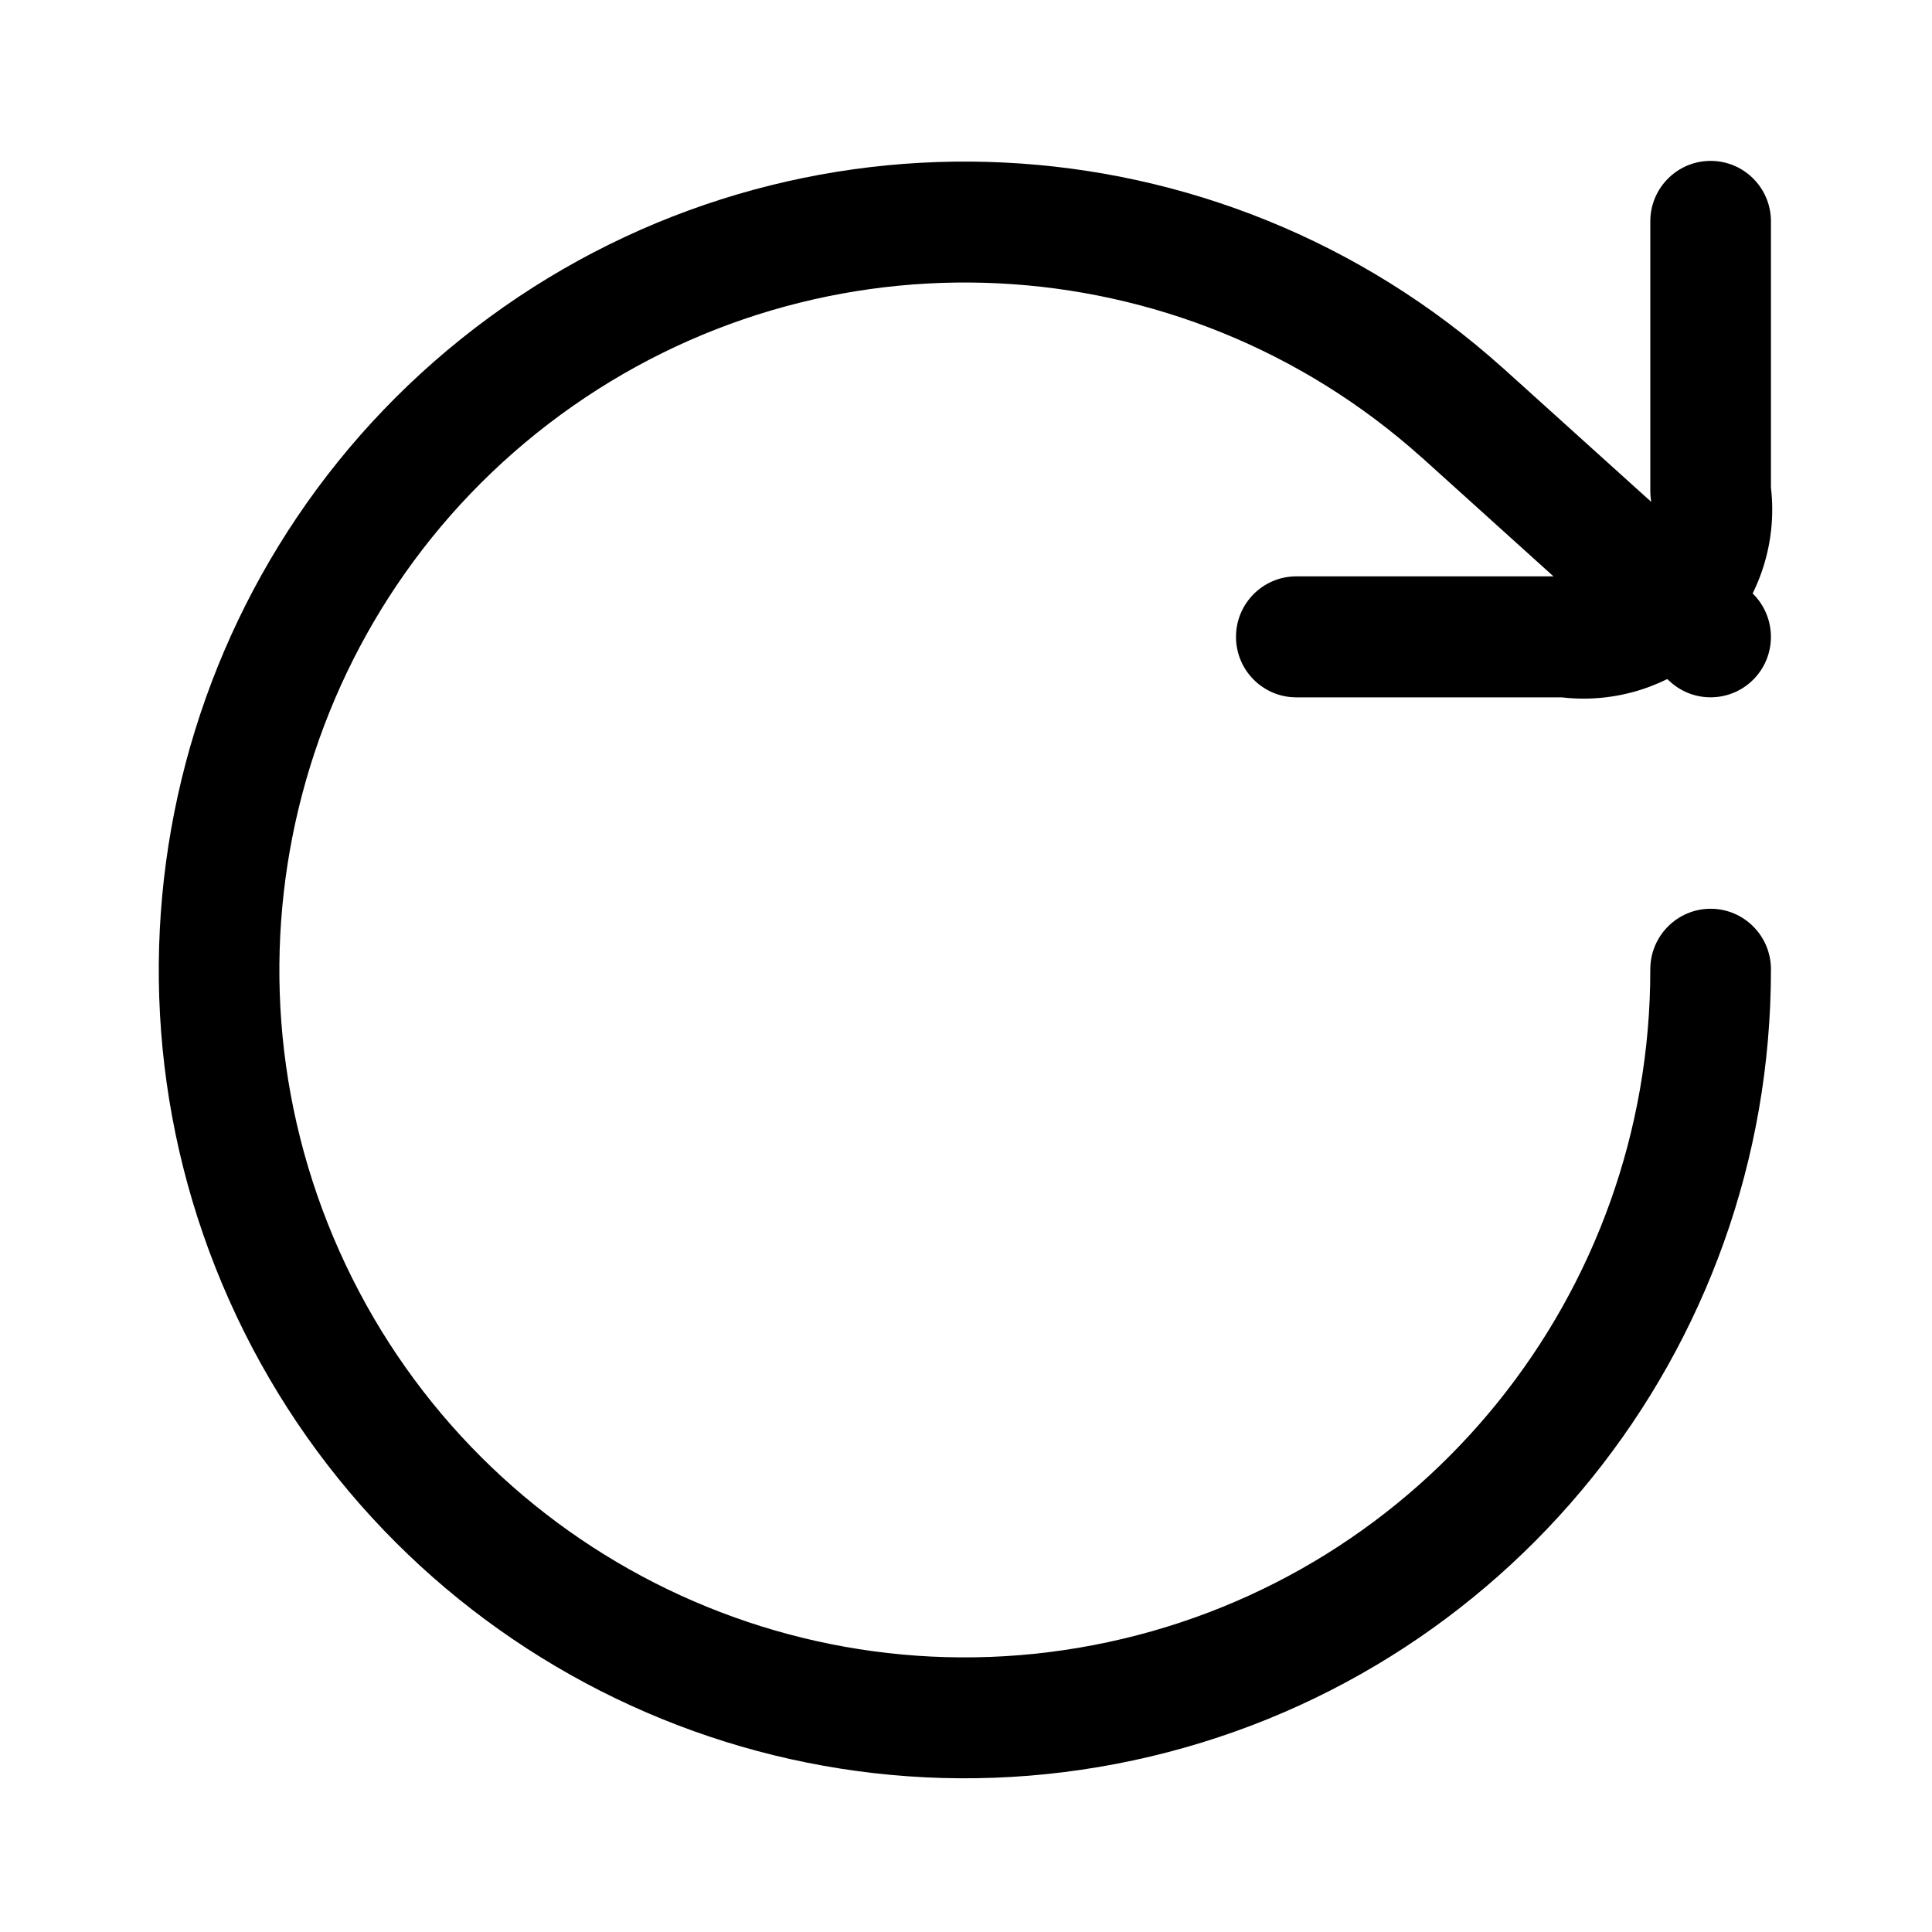
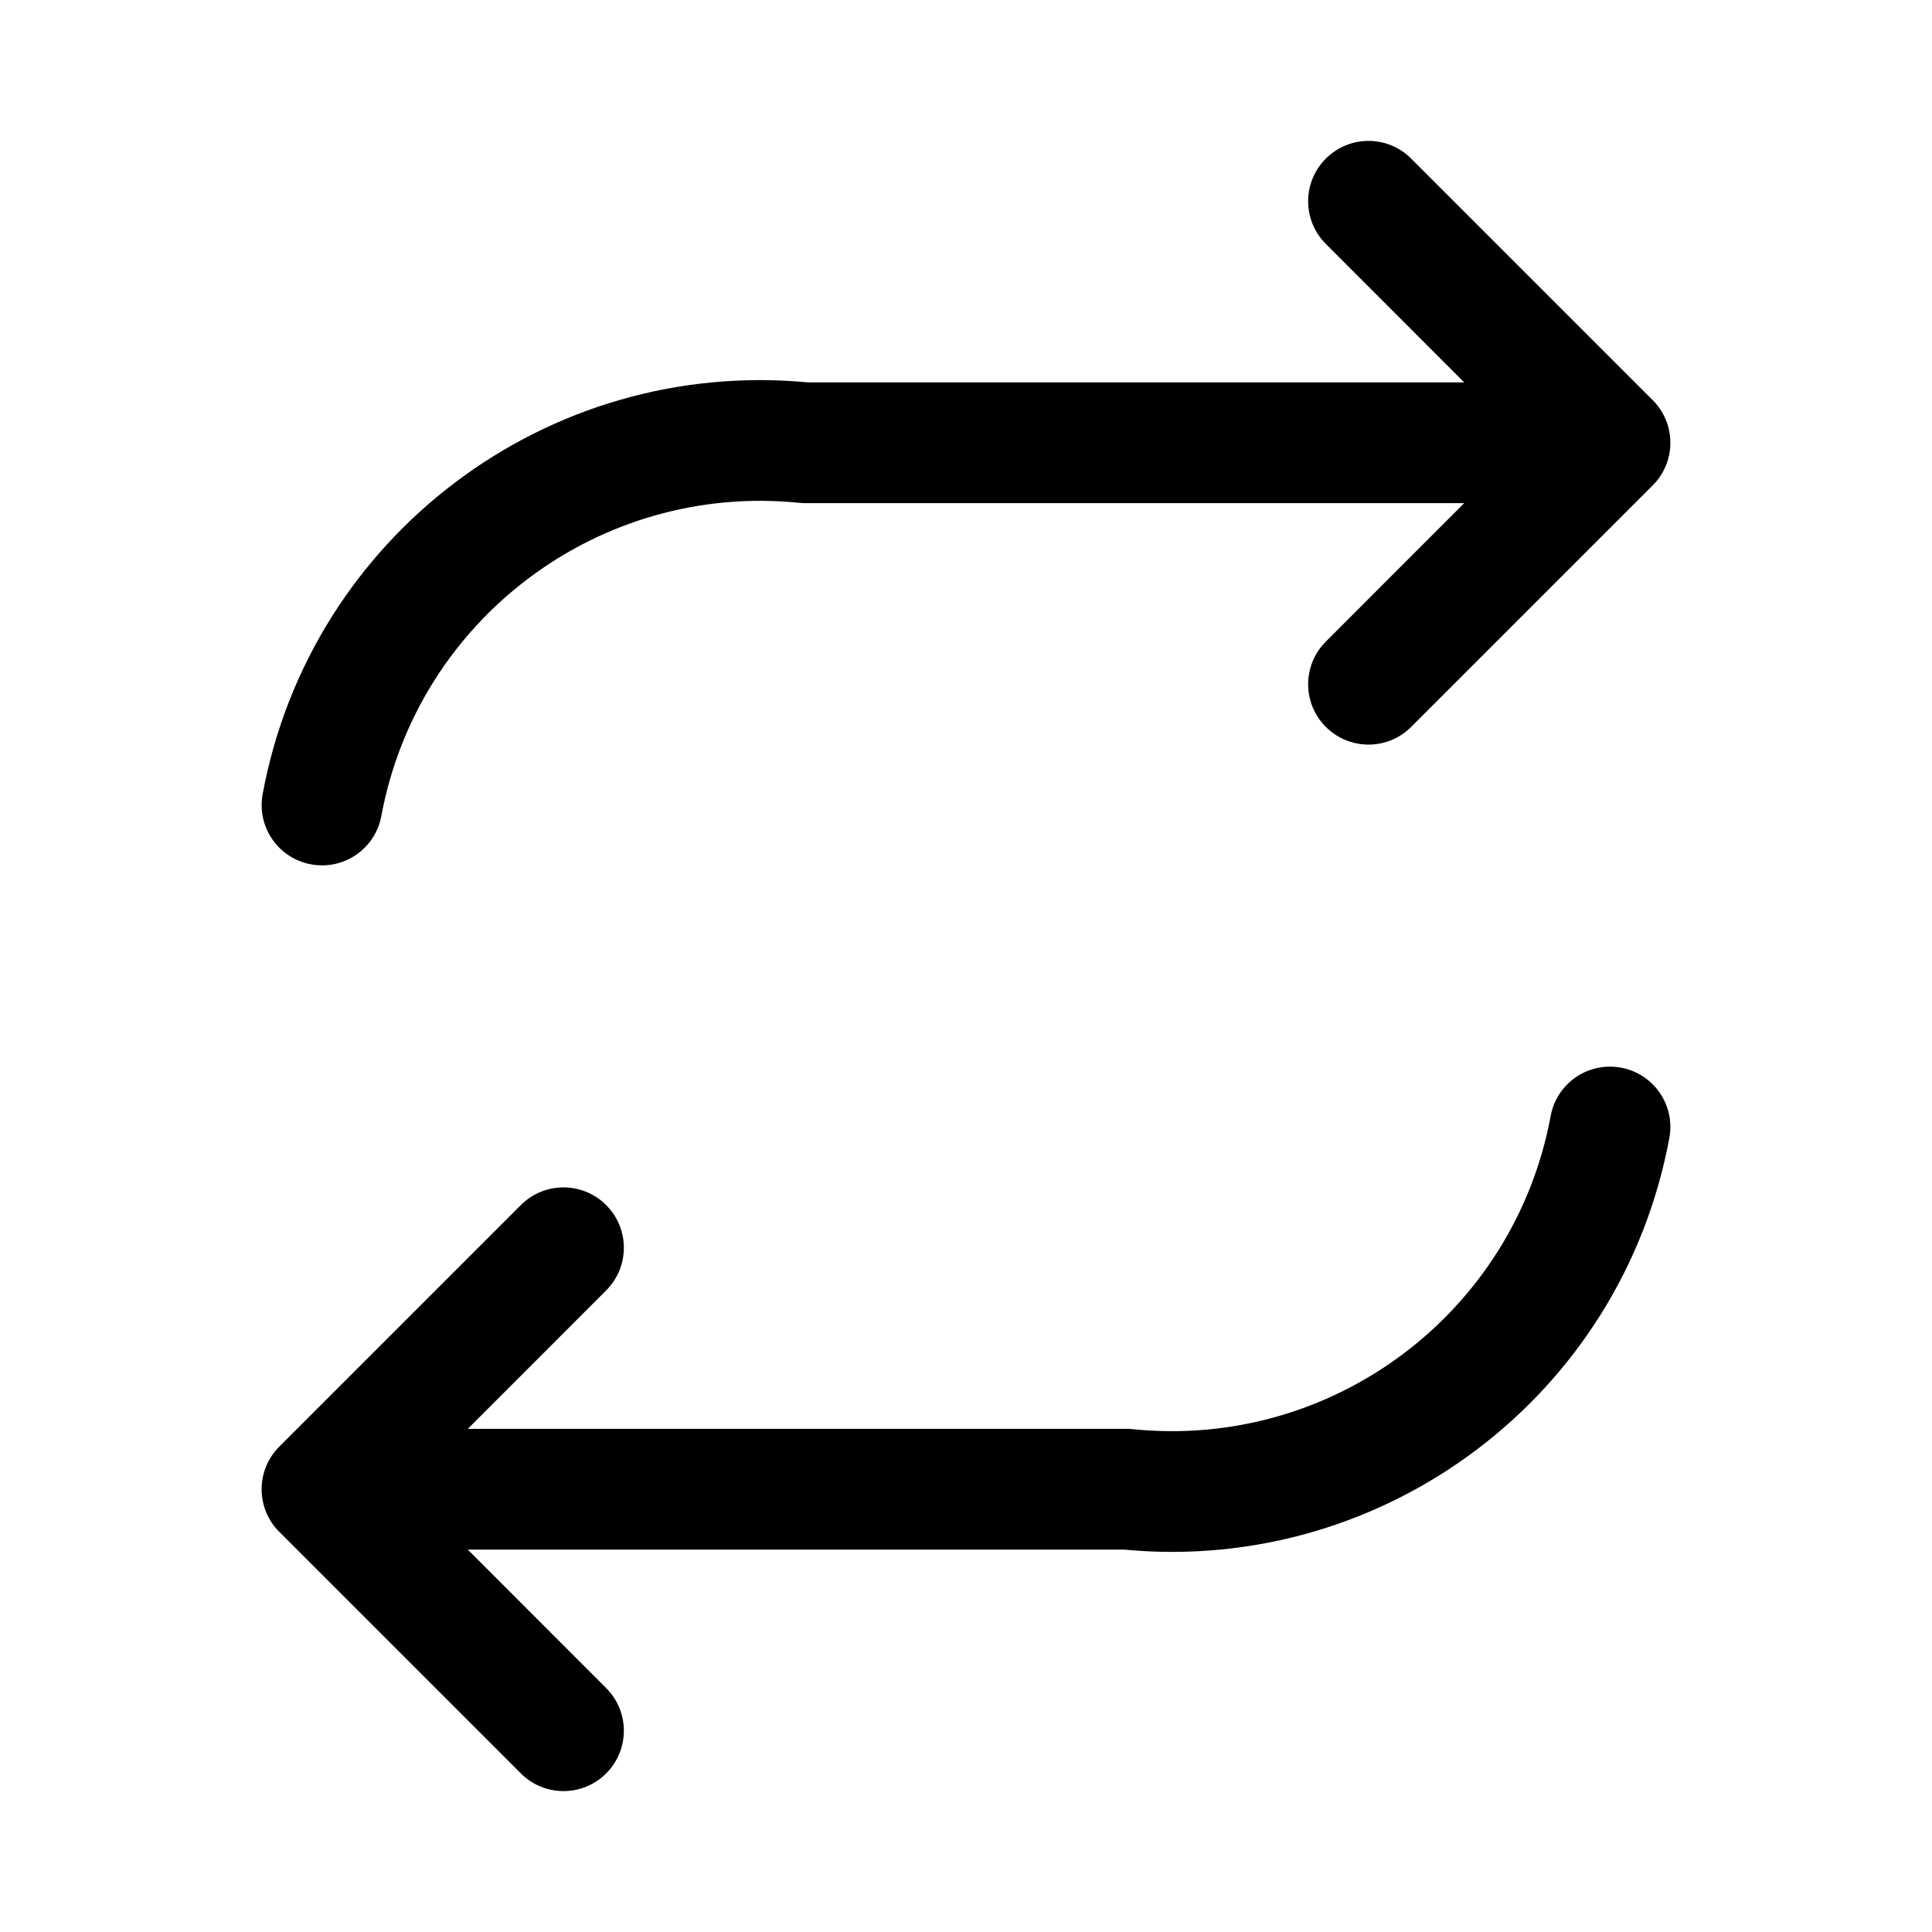
<svg xmlns="http://www.w3.org/2000/svg" viewBox="0 0 24 24" fill="none" shape-rendering="geometricPrecision">
-   <g data-keyline="20x20" data-shape="circle" transform="matrix(1.029333 0 0 1.032247 -0.3659929 -0.3467124)">
-     <path d="M18.485 4.758C18.486 4.758 18.486 4.759 18.487 4.759L21.487 7.459C21.785 7.728 21.81 8.188 21.541 8.487C21.272 8.785 20.812 8.81 20.513 8.541L17.515 5.842L17.514 5.842C14.604 3.239 10.271 3.026 7.119 5.329C3.967 7.633 2.855 11.826 4.45 15.389C6.046 18.952 9.915 20.915 13.732 20.097C17.55 19.28 20.276 15.905 20.272 12.001C20.272 11.599 20.597 11.273 20.999 11.272C21.401 11.272 21.727 11.597 21.728 11.999C21.732 16.59 18.526 20.559 14.037 21.52C9.548 22.481 4.998 20.173 3.122 15.984C1.246 11.794 2.554 6.862 6.261 4.154C9.968 1.445 15.063 1.697 18.485 4.758z" fill="black" />
-     <path d="M21.728 3L21.728 6.203C21.809 6.894 21.569 7.585 21.077 8.077C20.585 8.569 19.894 8.809 19.203 8.728L16 8.728C15.598 8.728 15.272 8.402 15.272 8C15.272 7.598 15.598 7.272 16 7.272L19.25 7.272C19.284 7.272 19.319 7.275 19.353 7.28C19.608 7.316 19.866 7.23 20.048 7.048C20.23 6.866 20.316 6.608 20.28 6.353C20.275 6.319 20.272 6.284 20.272 6.25L20.272 3C20.272 2.598 20.598 2.272 21 2.272C21.402 2.272 21.728 2.598 21.728 3z" fill="black" />
+   <g data-keyline="20x16" data-shape="landscape">
+     <path d="M10.036 4.75L18.189 4.75L16.47 3.03C16.177 2.737 16.177 2.263 16.47 1.97C16.763 1.677 17.237 1.677 17.53 1.97L20.53 4.97C20.671 5.11 20.75 5.301 20.75 5.5C20.75 5.699 20.671 5.89 20.53 6.03L17.53 9.03C17.237 9.323 16.763 9.323 16.47 9.03C16.177 8.737 16.177 8.263 16.47 7.97L18.189 6.25L10 6.25C9.975 6.25 9.95 6.249 9.925 6.246C7.447 5.996 5.191 7.688 4.737 10.137C4.662 10.544 4.271 10.813 3.863 10.737C3.456 10.662 3.187 10.271 3.263 9.863C3.856 6.662 6.795 4.444 10.036 4.75z" fill="black" />
+     <path d="M13.964 19.25L5.811 19.25L7.53 20.97C7.823 21.263 7.823 21.737 7.53 22.03C7.237 22.323 6.763 22.323 6.47 22.03L3.47 19.03C3.329 18.89 3.25 18.699 3.25 18.5C3.25 18.301 3.329 18.11 3.47 17.97L6.47 14.97C6.763 14.677 7.237 14.677 7.53 14.97C7.823 15.263 7.823 15.737 7.53 16.03L5.811 17.75L14 17.75C14.025 17.75 14.05 17.751 14.075 17.754C16.553 18.004 18.809 16.312 19.263 13.863C19.338 13.456 19.729 13.187 20.137 13.263C20.544 13.338 20.813 13.729 20.737 14.137C20.144 17.338 17.205 19.556 13.964 19.25z" fill="black" />
  </g>
</svg>
